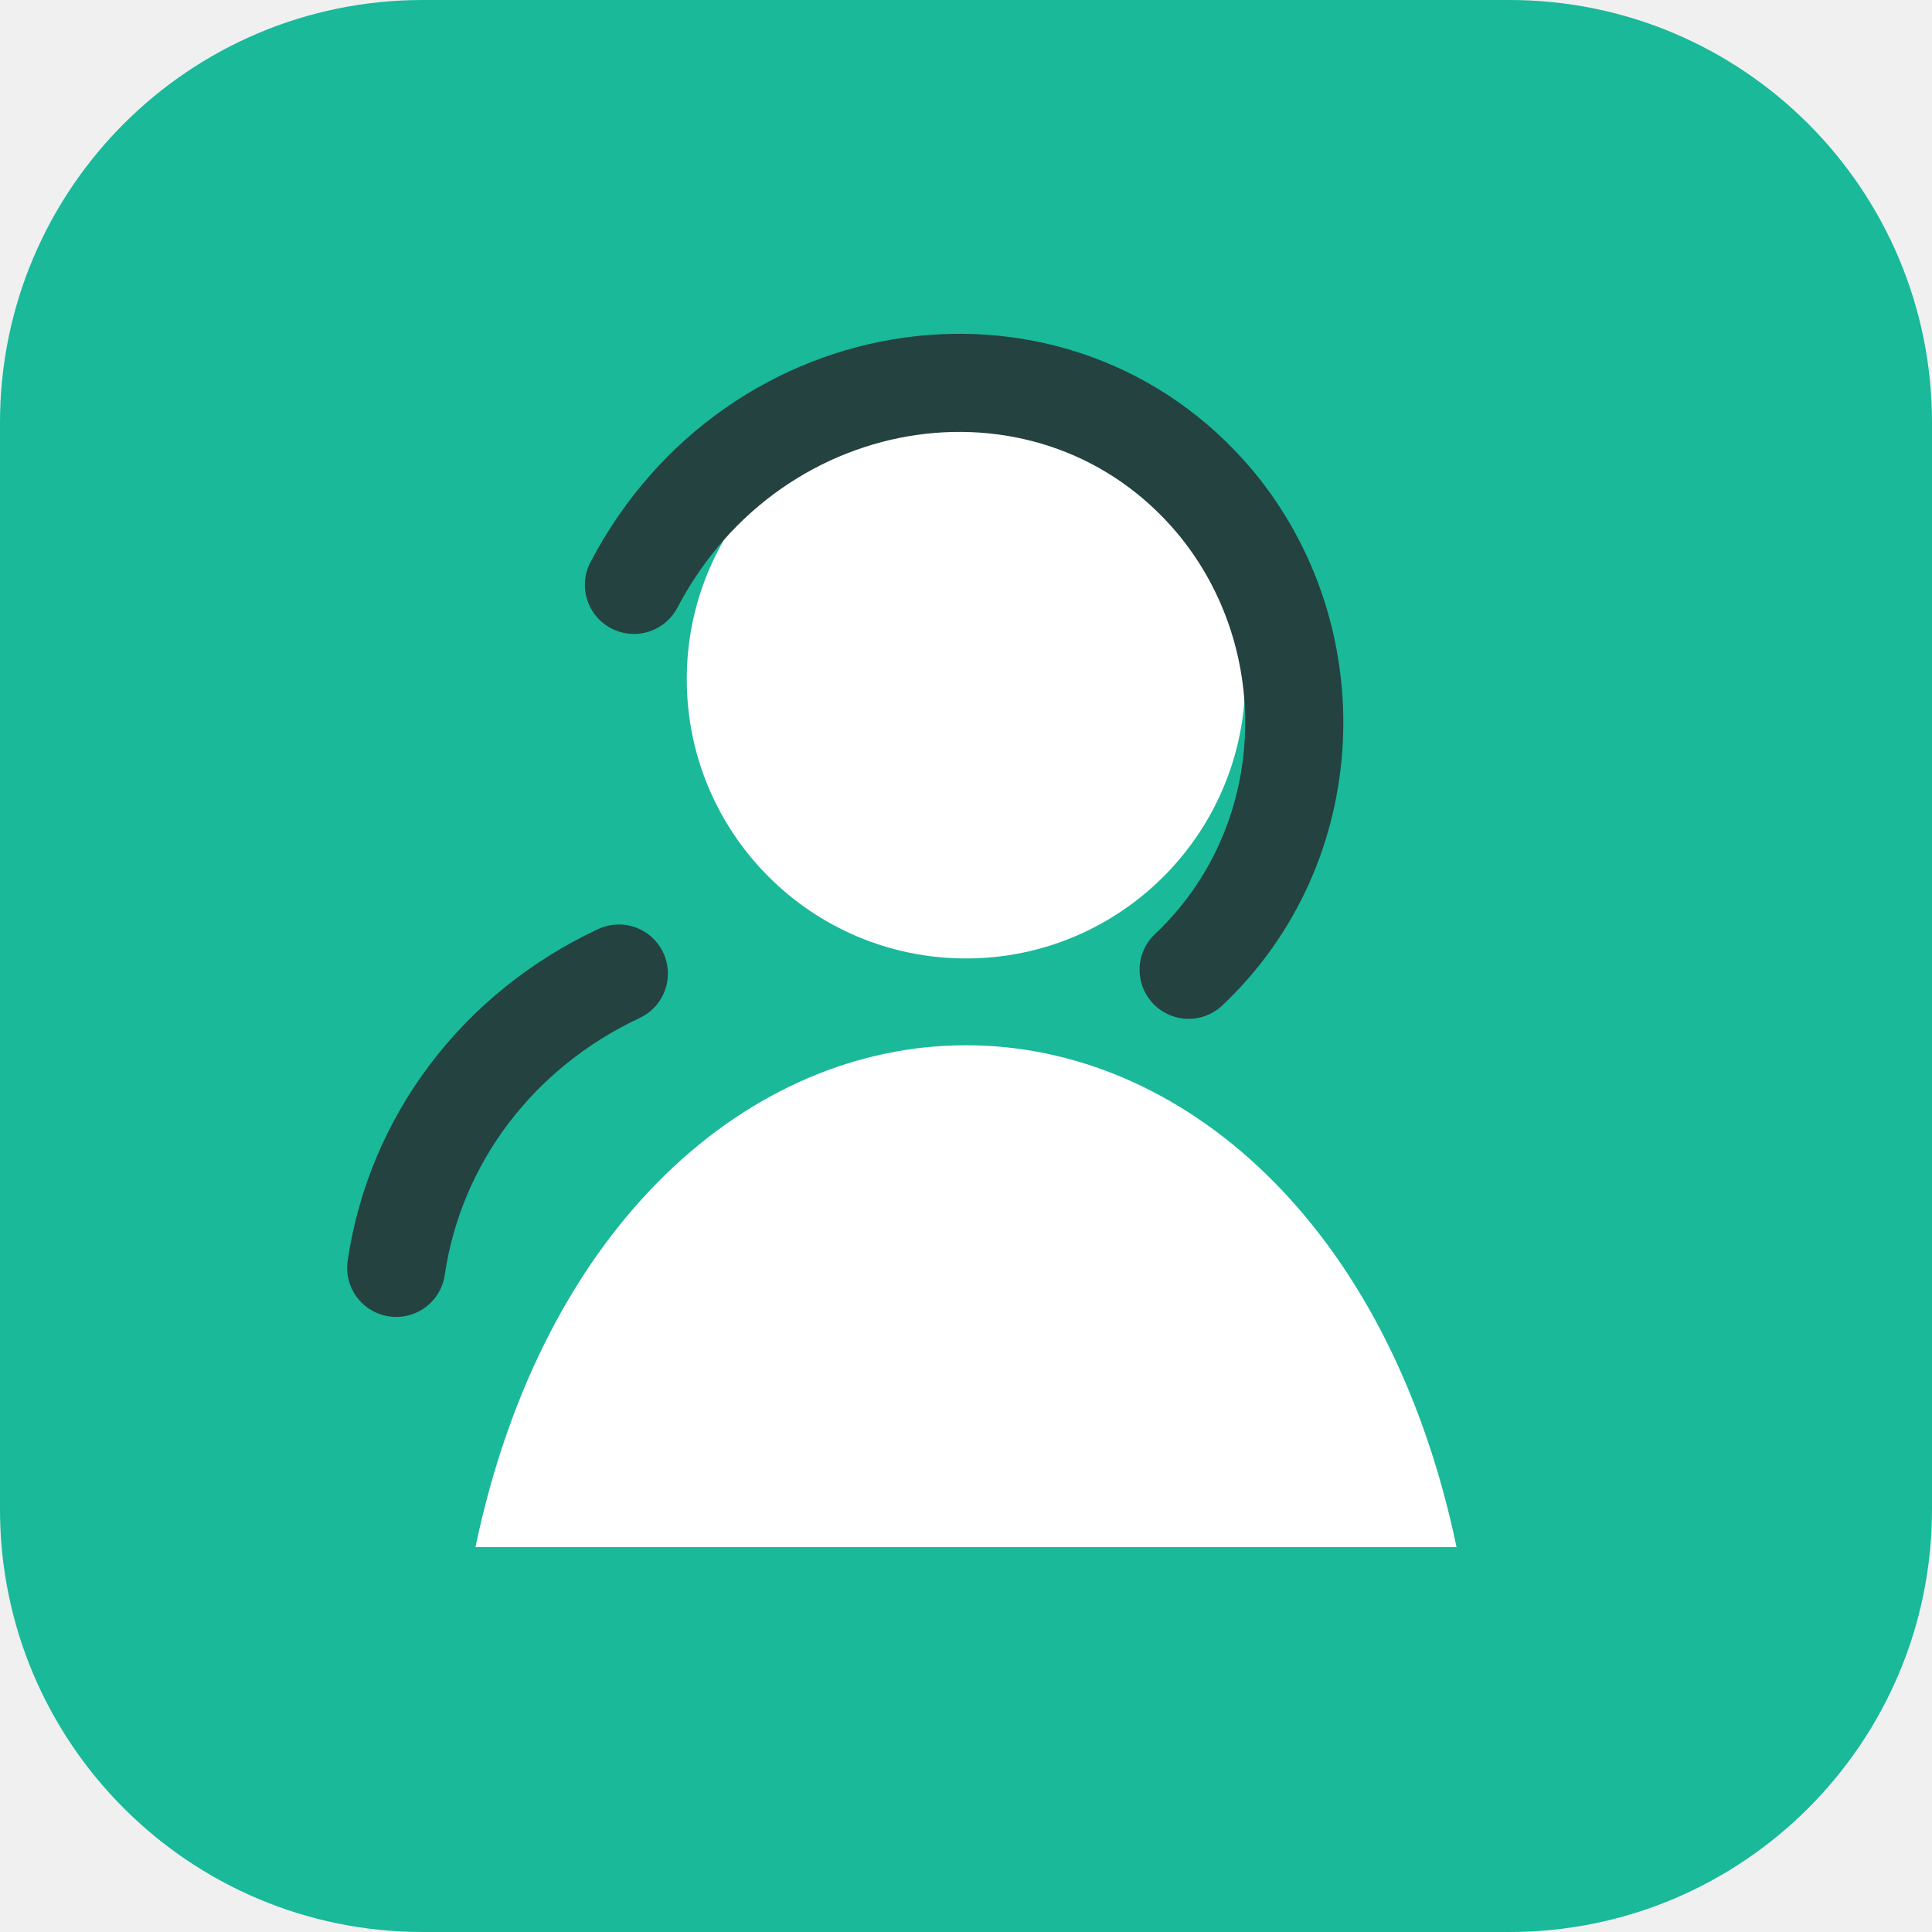
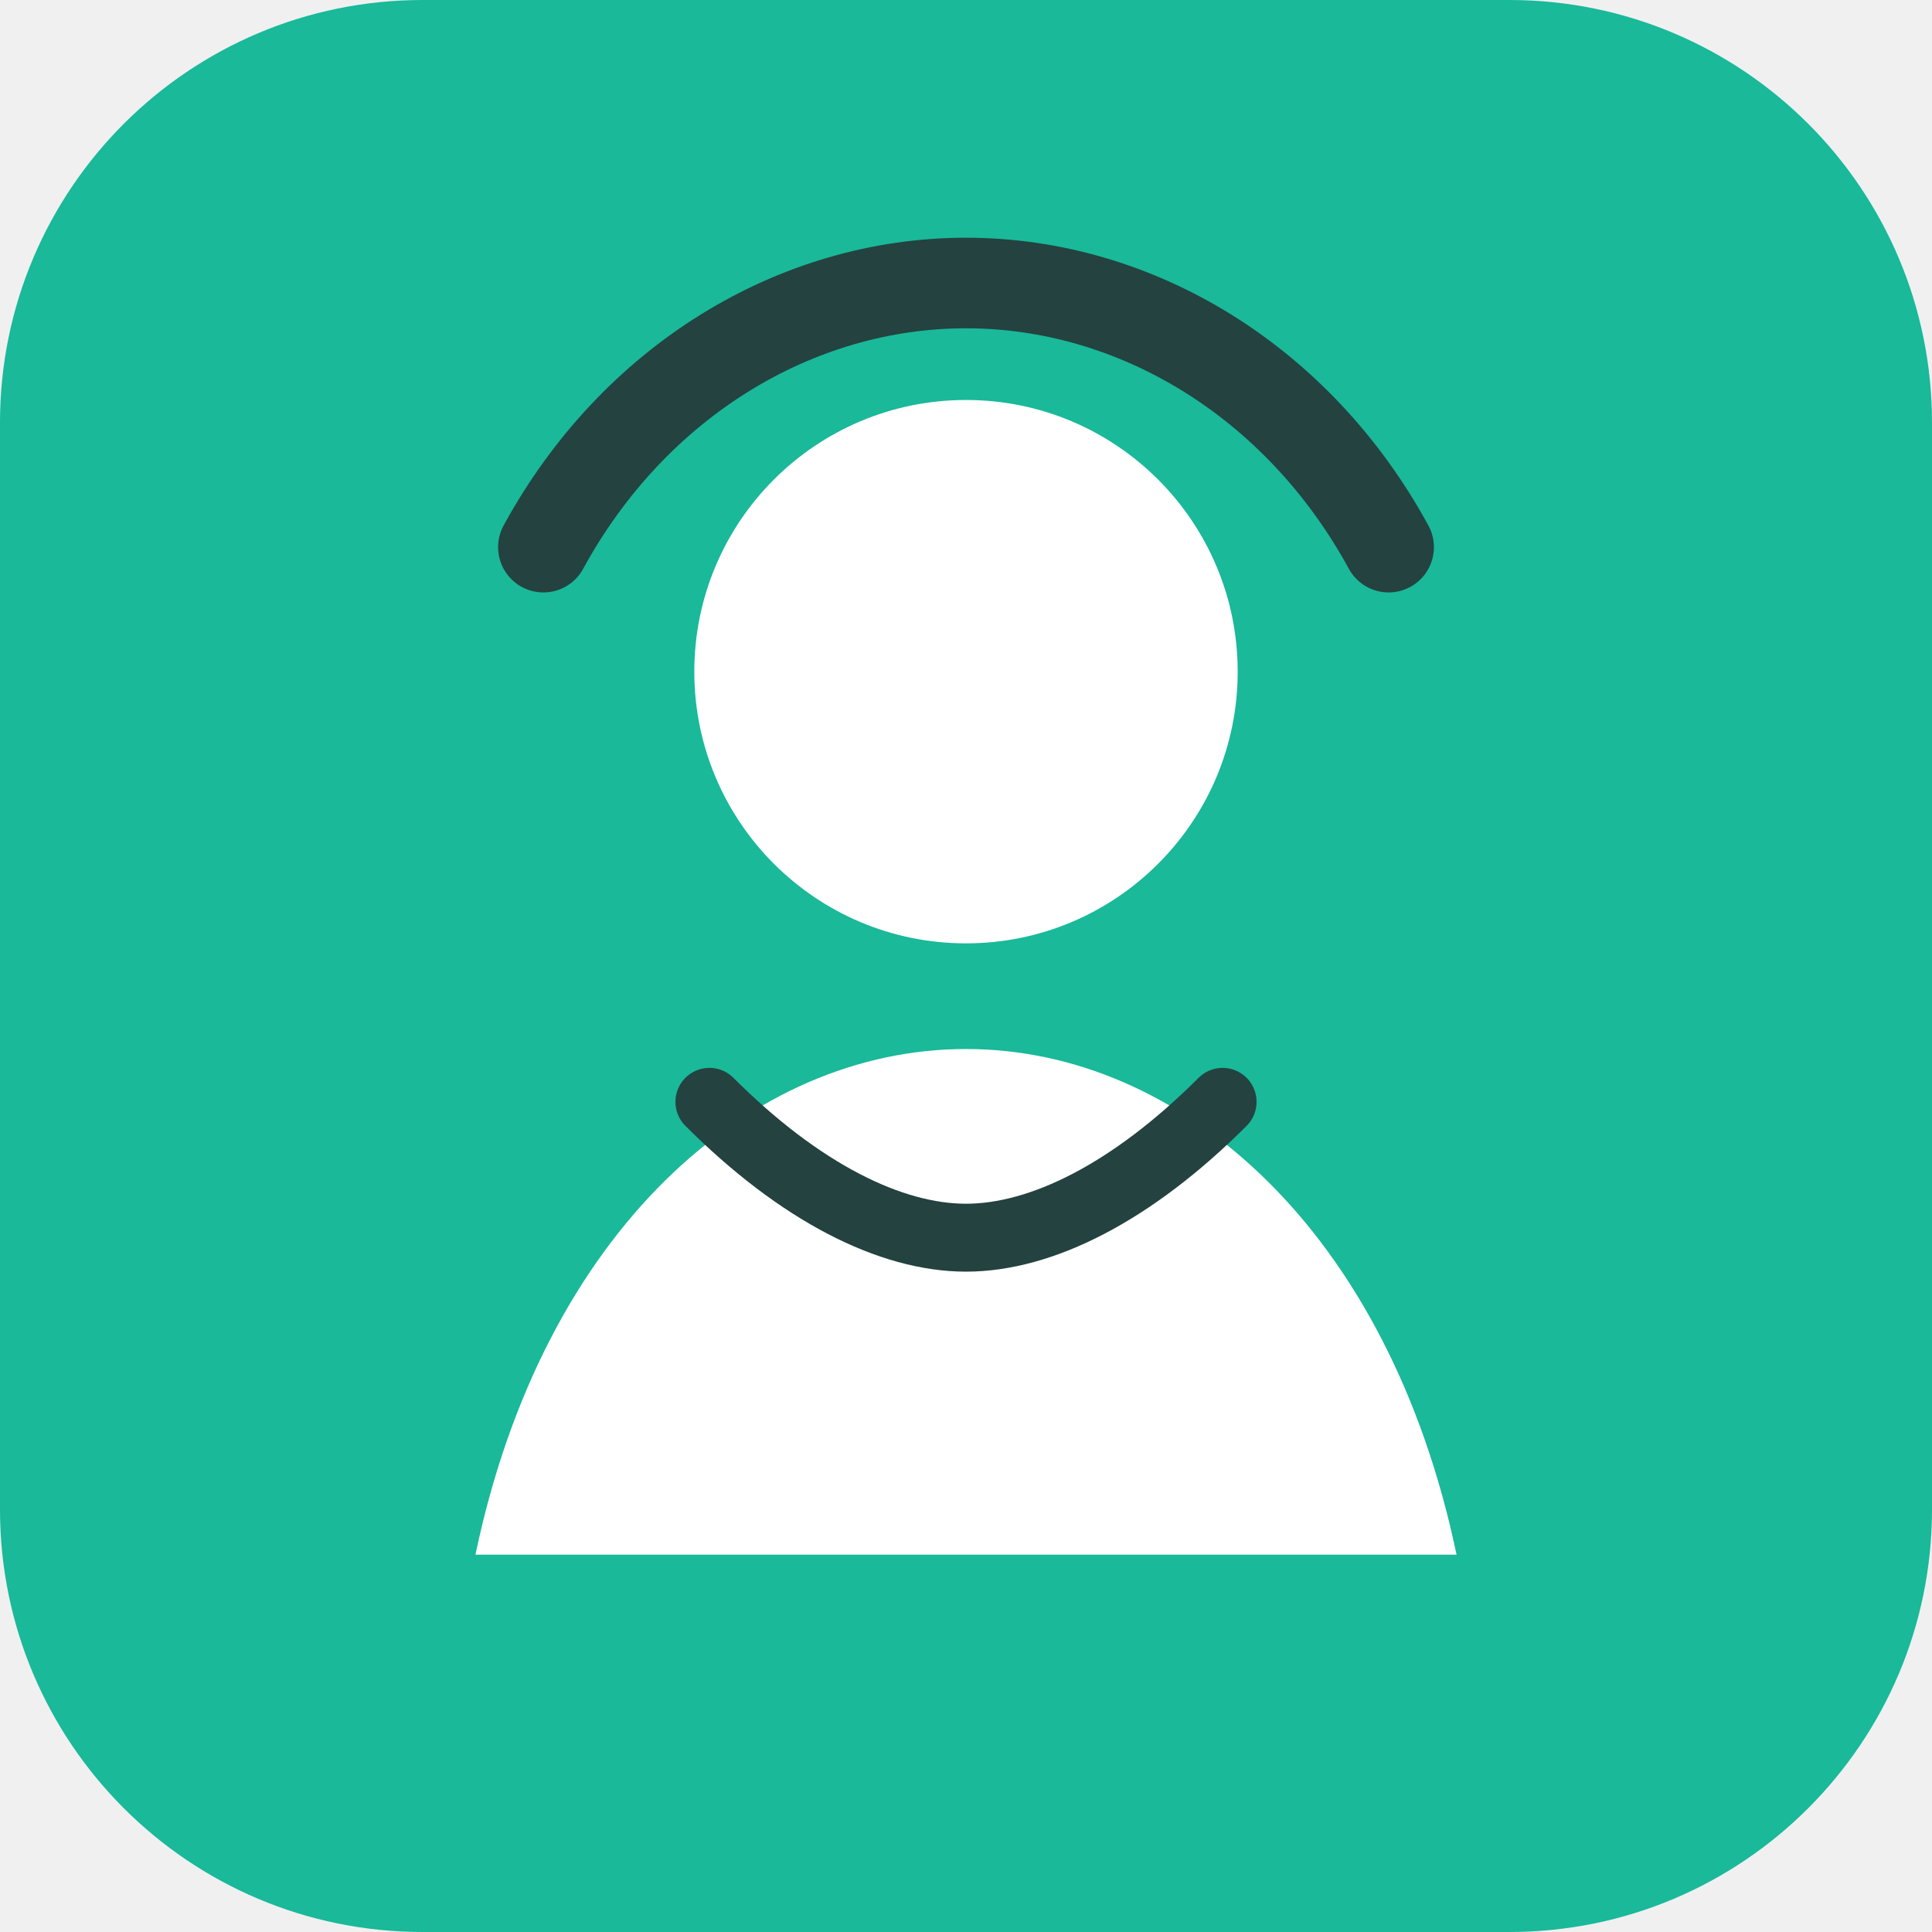
<svg xmlns="http://www.w3.org/2000/svg" width="512" height="512" viewBox="0 0 512 512">
  <rect width="512" height="512" rx="112" fill="#19B99A" />
-   <circle cx="256" cy="180" r="74" fill="#ffffff" />
-   <path d="M126 410c18-86 73-133 130-133s112 47 130 133" fill="#ffffff" />
-   <path d="M168 155c32-61 112-72 154-22 30 36 28 91-7 124" fill="none" stroke="#24423F" stroke-width="26" stroke-linecap="round" />
-   <path d="M164 258c-32 15-54 44-59 78" fill="none" stroke="#24423F" stroke-width="26" stroke-linecap="round" />
+   <circle cx="256" cy="178" r="72" fill="#ffffff" />
+   <path d="M126 412c18-86 73-134 130-134s112 48 130 134" fill="#ffffff" />
+   <path d="M144 145c24-44 67-70 112-70s88 26 112 70" fill="none" stroke="#24423F" stroke-width="24" stroke-linecap="round" />
+   <path d="M188 292c24 24 48 36 68 36s44-12 68-36" fill="none" stroke="#24423F" stroke-width="18" stroke-linecap="round" />
</svg>
